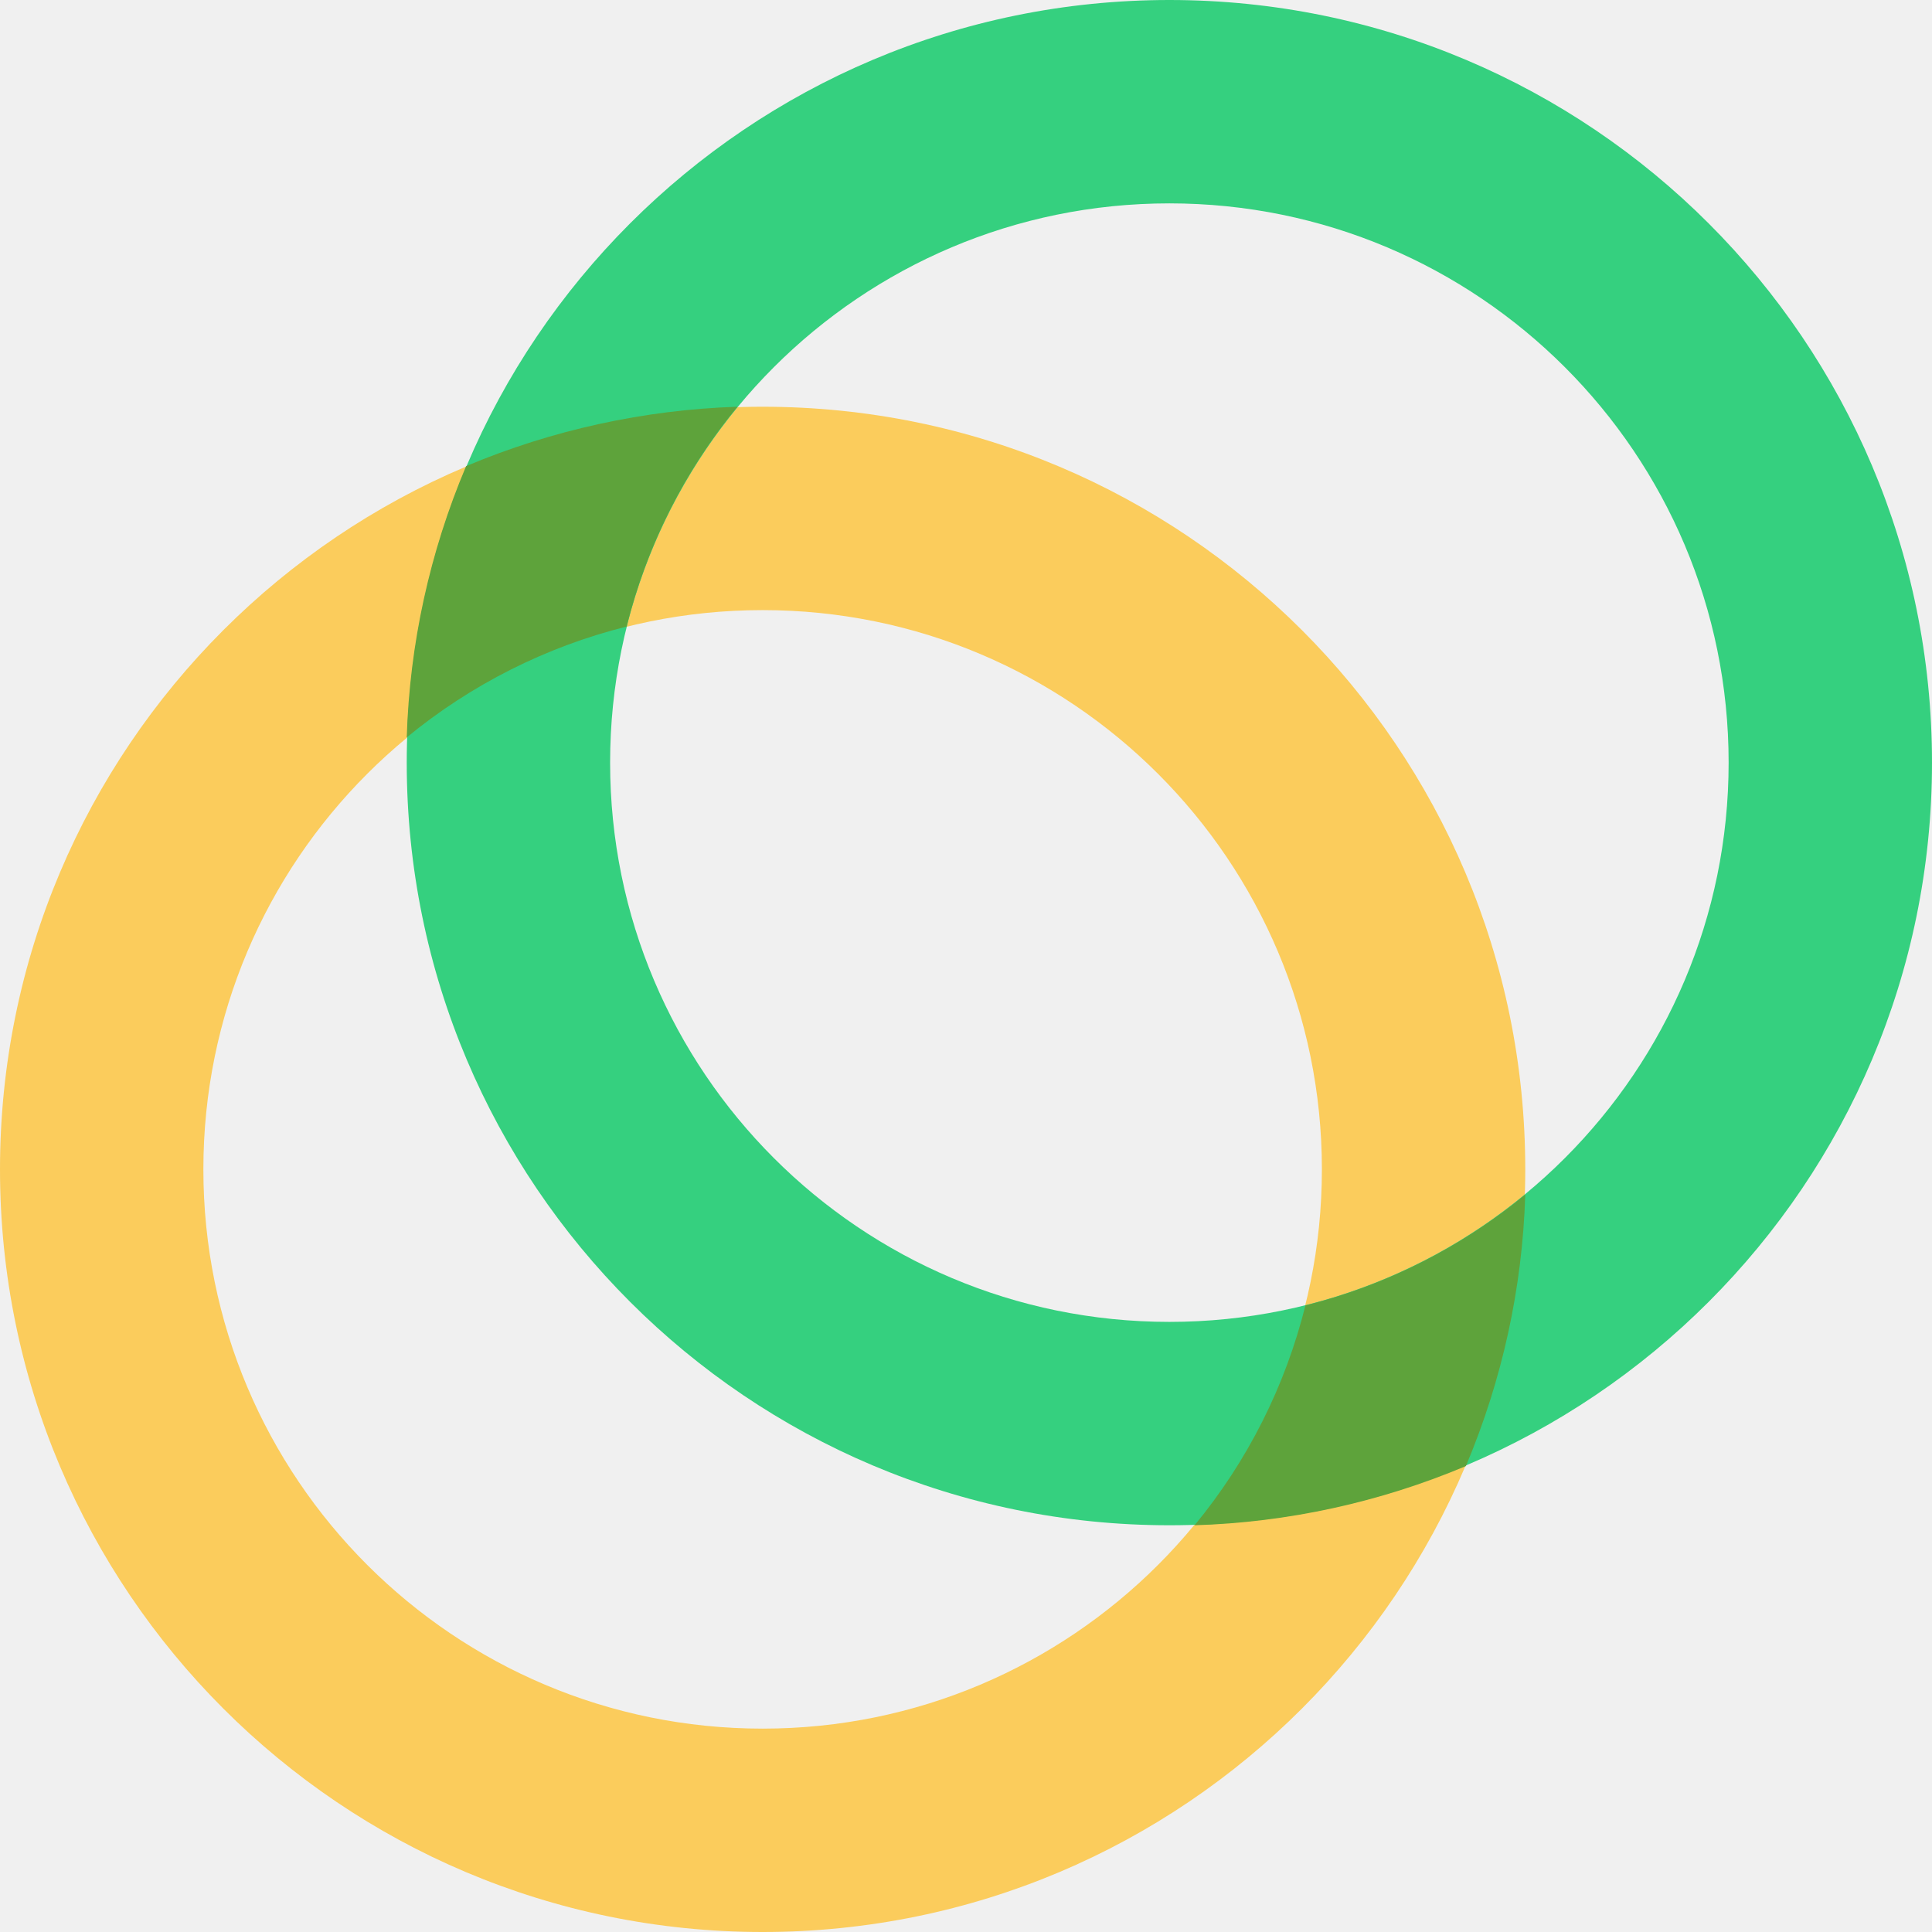
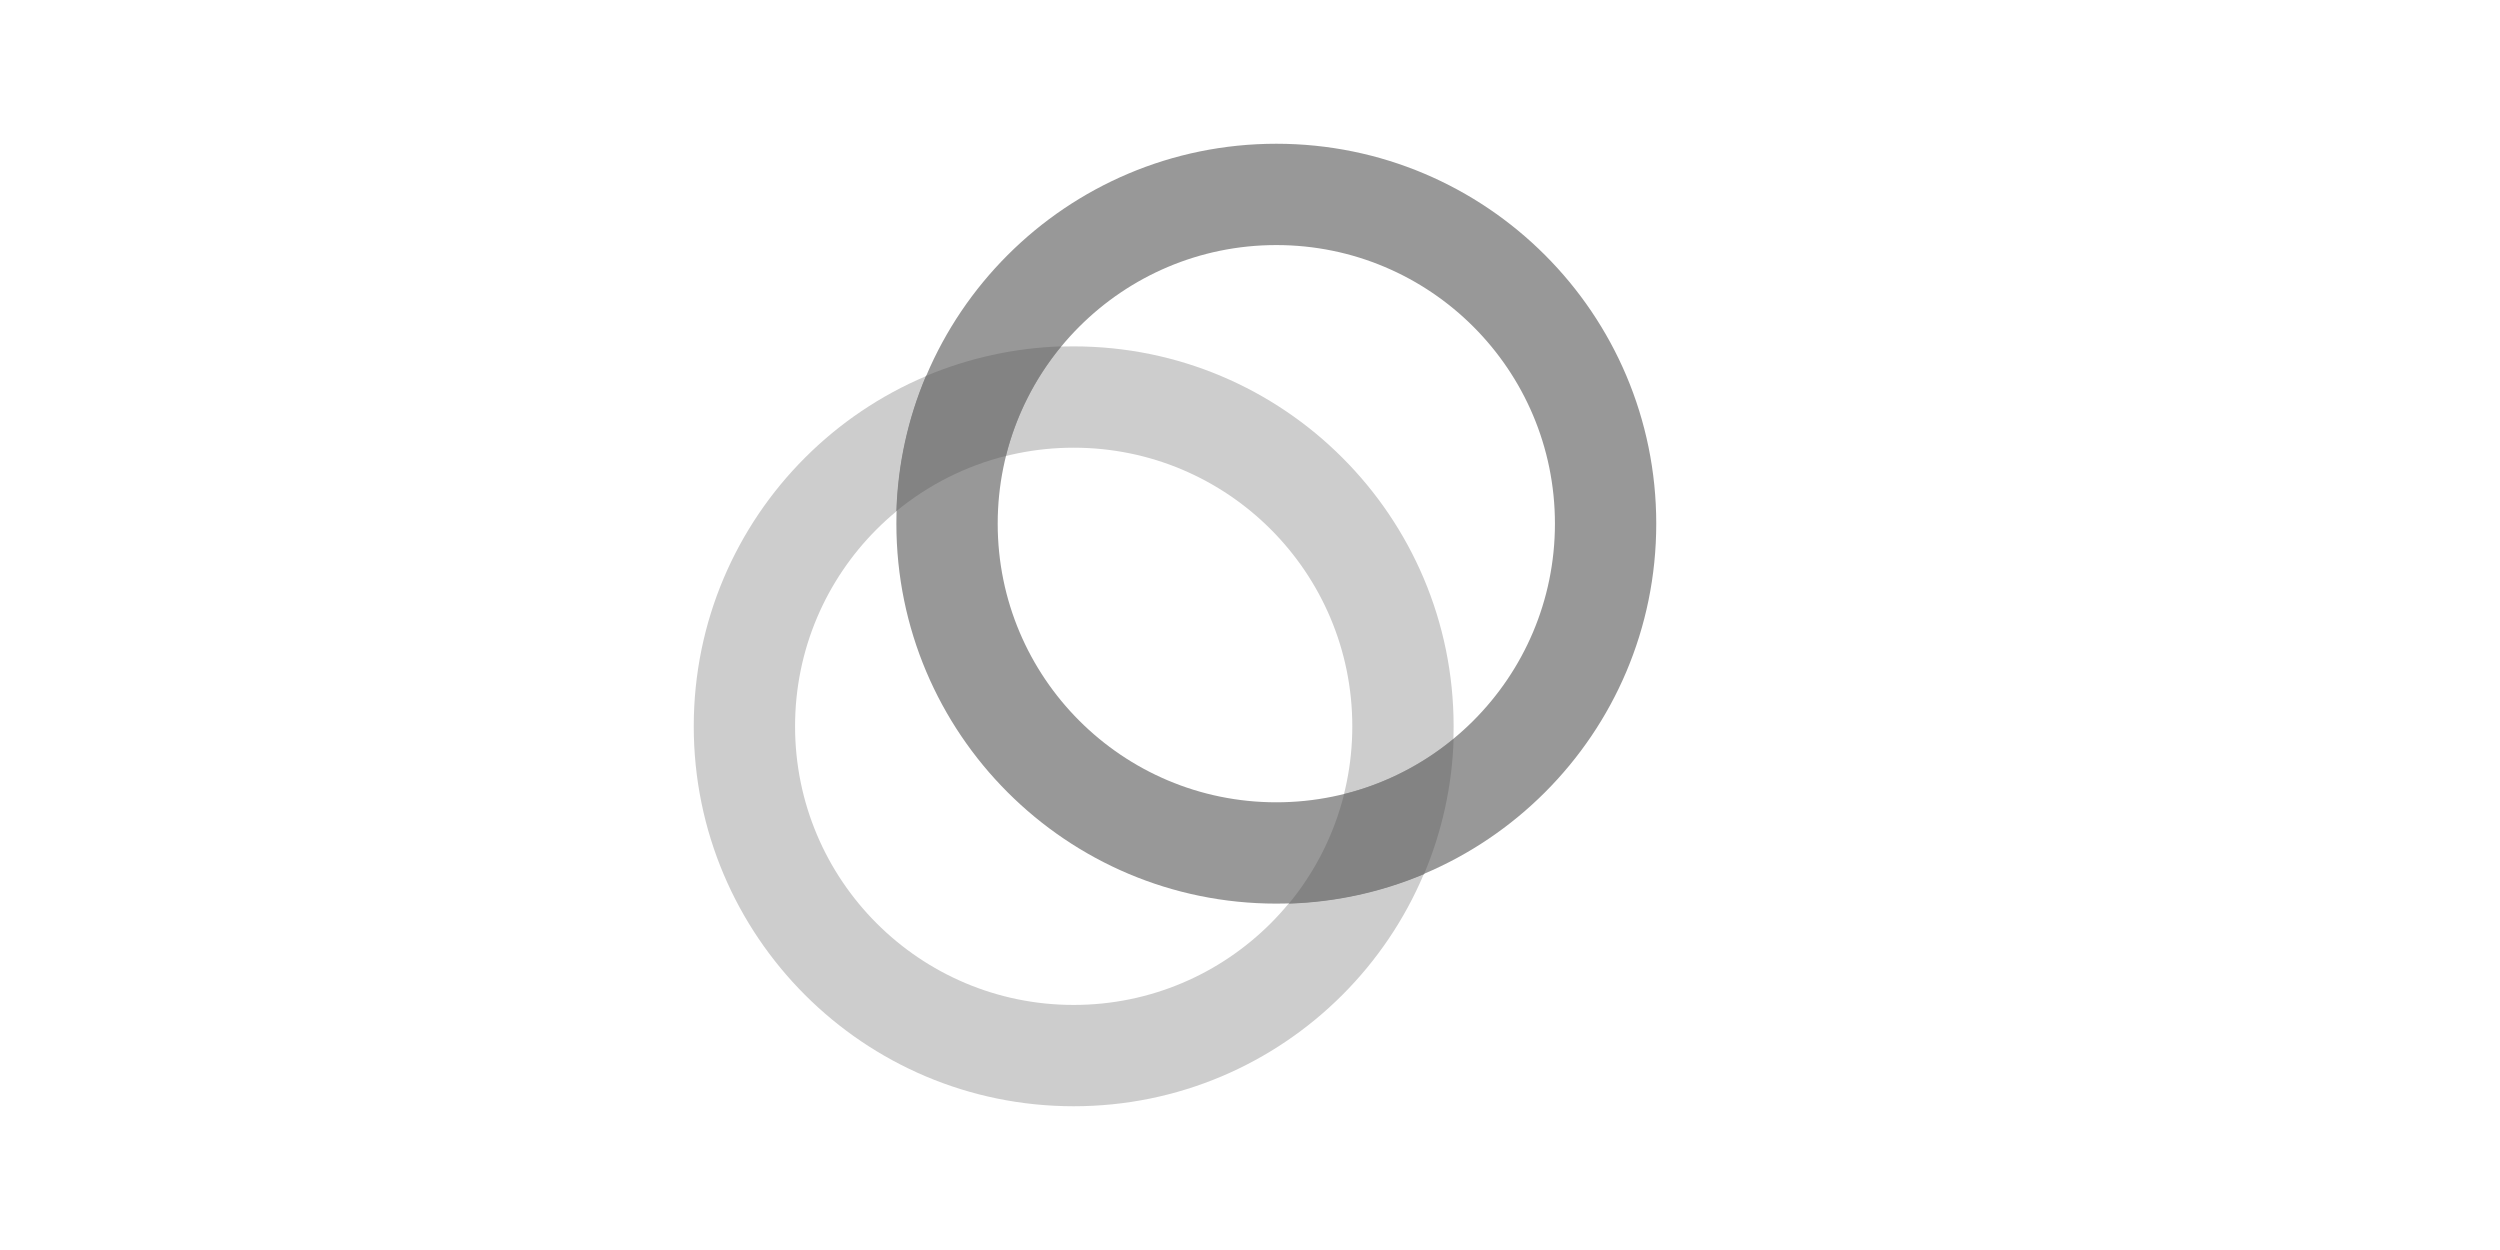
- <svg xmlns="http://www.w3.org/2000/svg" width="178" height="178" viewBox="0 0 178 178" fill="none">
-   <g clip-path="url(#clip0_1035_24)">
-     <path d="M70.263 159.263C98.724 159.263 121.789 136.198 121.789 107.737C121.789 79.275 98.724 56.211 70.263 56.211C41.802 56.211 18.737 79.275 18.737 107.737C18.737 136.198 41.802 159.263 70.263 159.263ZM70.263 178C31.459 178 0 146.541 0 107.737C0 68.933 31.459 37.474 70.263 37.474C109.067 37.474 140.526 68.933 140.526 107.737C140.526 146.541 109.067 178 70.263 178Z" fill="#FBCC5C" />
-     <path d="M107.737 121.789C136.198 121.789 159.263 98.724 159.263 70.263C159.263 41.802 136.198 18.737 107.737 18.737C79.275 18.737 56.211 41.802 56.211 70.263C56.211 98.724 79.275 121.789 107.737 121.789ZM107.737 140.526C68.933 140.526 37.474 109.067 37.474 70.263C37.474 31.459 68.933 0 107.737 0C146.541 0 178 31.459 178 70.263C178 109.067 146.541 140.526 107.737 140.526Z" fill="#35D07F" />
-     <path d="M110.06 140.526C114.932 134.624 118.417 127.71 120.272 120.272C127.692 118.417 134.605 114.932 140.526 110.06C140.264 118.66 138.409 127.129 135.055 135.074C127.129 138.409 118.66 140.264 110.06 140.526ZM57.728 57.728C50.308 59.583 43.395 63.068 37.474 67.94C37.736 59.34 39.591 50.87 42.945 42.945C50.87 39.61 59.358 37.755 67.94 37.474C63.068 43.376 59.583 50.29 57.728 57.728Z" fill="#5EA33B" />
-   </g>
-   <defs>
-     <clipPath id="clip0_1035_24">
-       <rect width="178" height="178" fill="white" />
-     </clipPath>
-   </defs>
+ <svg xmlns="http://www.w3.org/2000/svg" width="400" height="200" viewBox="0 0 400 200" fill="none">
+   <rect width="100%" height="100%" fill="#FFF" />
+   <svg x="111" y="23" width="154" height="154" viewBox="0 0 178 178" fill="none">
+     <g clip-path="url(#clip0_1035_24)">
+       <path d="M70.263 159.263C98.724 159.263 121.789 136.198 121.789 107.737C121.789 79.275 98.724 56.211 70.263 56.211C41.802 56.211 18.737 79.275 18.737 107.737C18.737 136.198 41.802 159.263 70.263 159.263ZM70.263 178C31.459 178 0 146.541 0 107.737C0 68.933 31.459 37.474 70.263 37.474C109.067 37.474 140.526 68.933 140.526 107.737C140.526 146.541 109.067 178 70.263 178Z" fill="#CDCDCD" />
+       <path d="M107.737 121.789C136.198 121.789 159.263 98.724 159.263 70.263C159.263 41.802 136.198 18.737 107.737 18.737C79.275 18.737 56.211 41.802 56.211 70.263C56.211 98.724 79.275 121.789 107.737 121.789ZM107.737 140.526C68.933 140.526 37.474 109.067 37.474 70.263C37.474 31.459 68.933 0 107.737 0C146.541 0 178 31.459 178 70.263C178 109.067 146.541 140.526 107.737 140.526Z" fill="#989898" />
+       <path d="M110.06 140.526C114.932 134.624 118.417 127.71 120.272 120.272C127.692 118.417 134.605 114.932 140.526 110.06C140.264 118.66 138.409 127.129 135.055 135.074C127.129 138.409 118.66 140.264 110.06 140.526ZM57.728 57.728C50.308 59.583 43.395 63.068 37.474 67.94C37.736 59.34 39.591 50.87 42.945 42.945C50.87 39.61 59.358 37.755 67.94 37.474C63.068 43.376 59.583 50.29 57.728 57.728Z" fill="#838383" />
+     </g>
+     <defs>
+       <clipPath id="clip0_1035_24">
+         <rect width="178" height="178" fill="white" />
+       </clipPath>
+     </defs>
+   </svg>
</svg>
